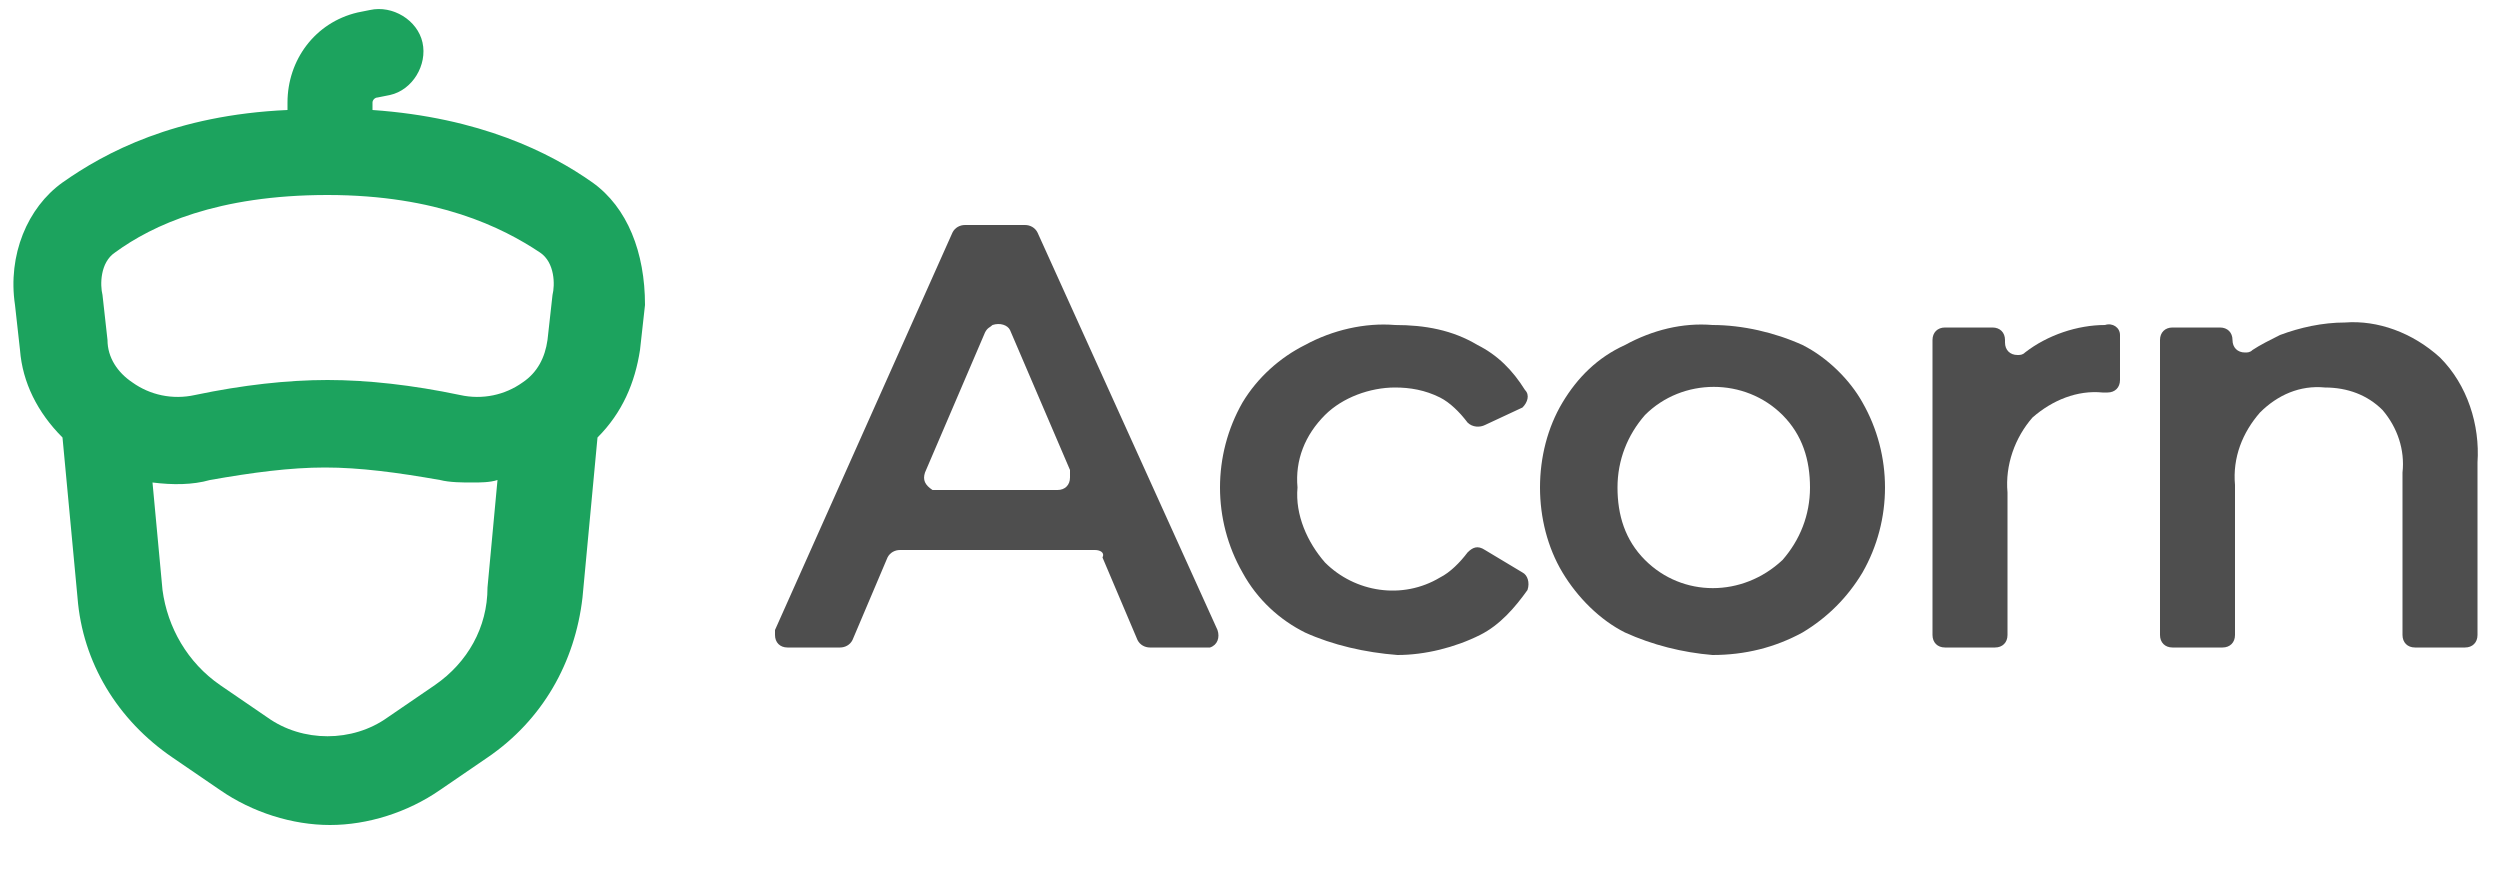
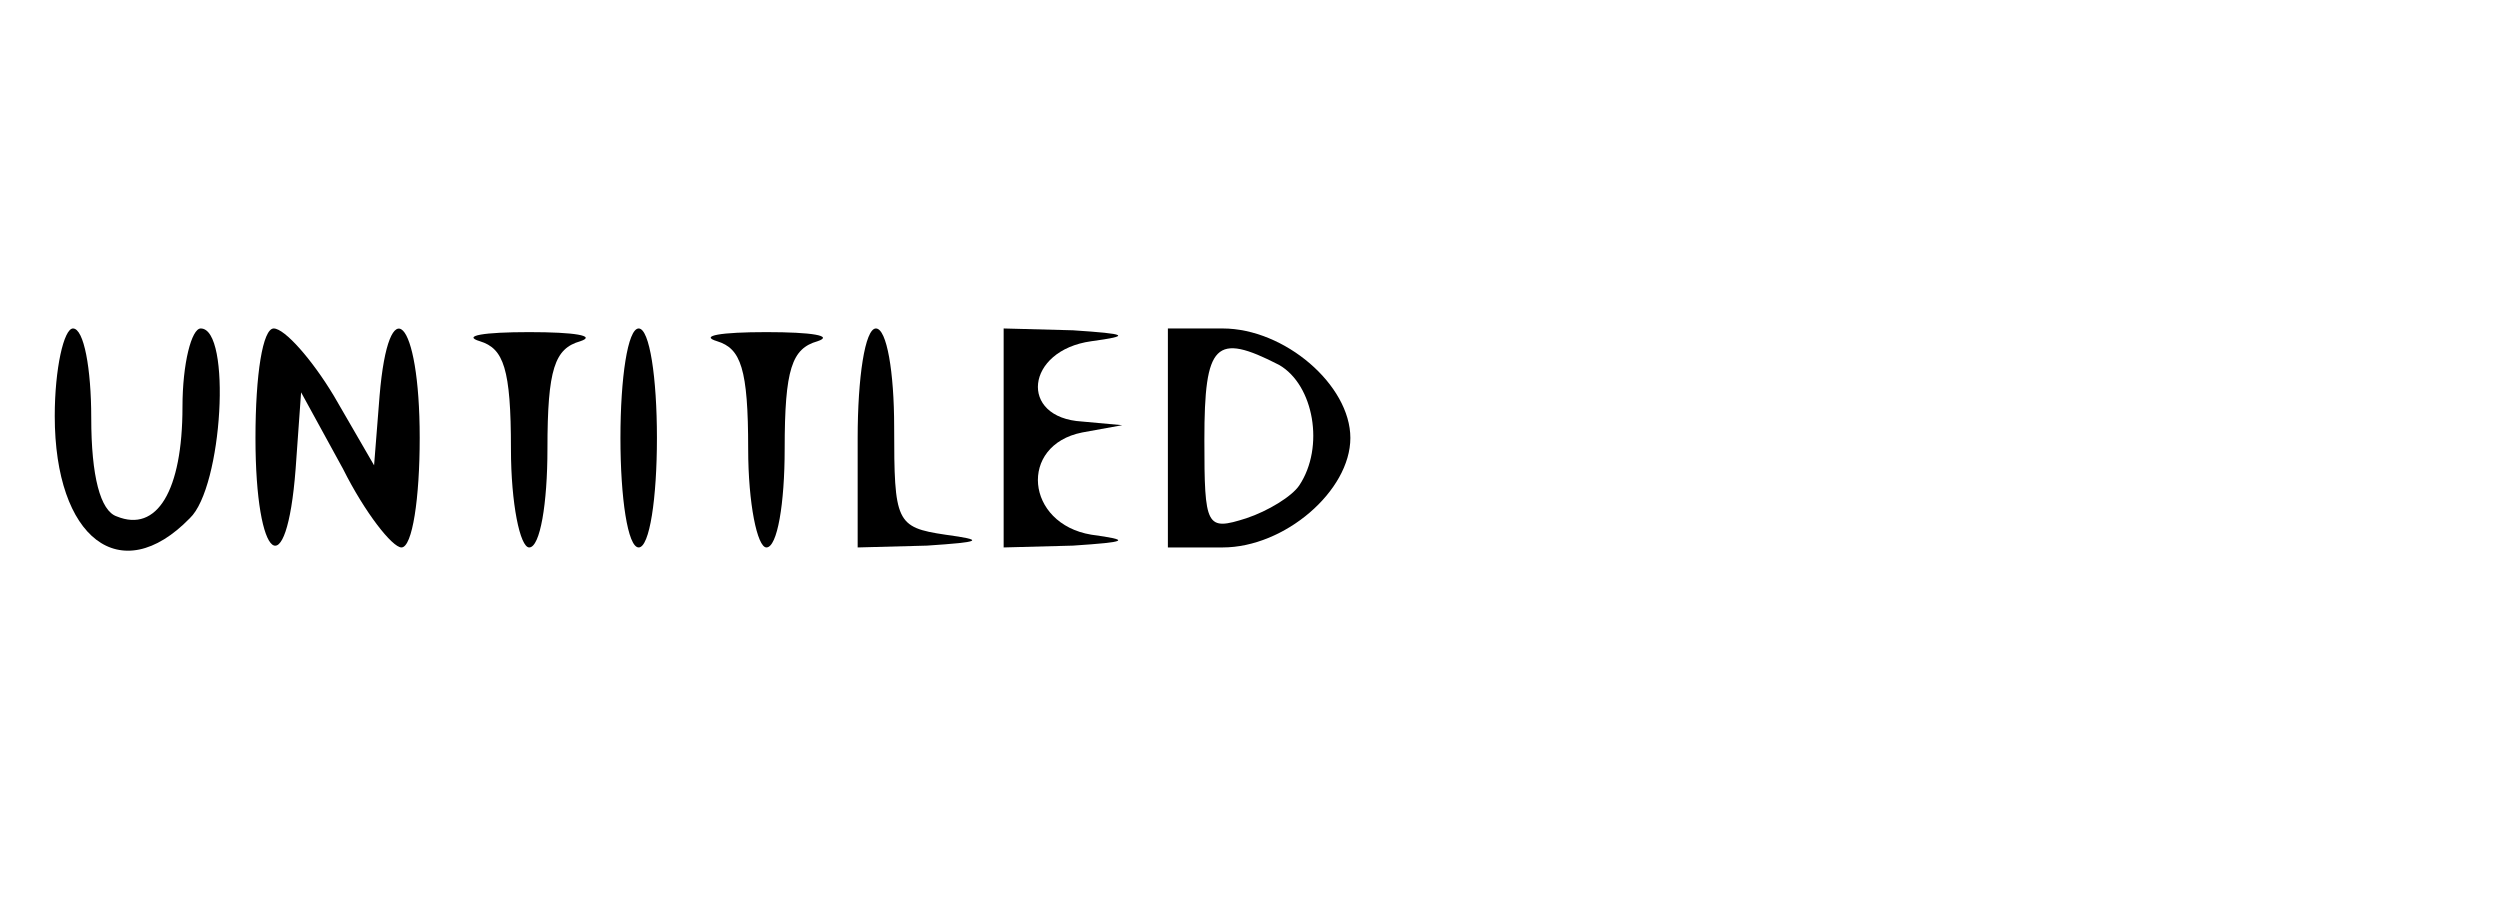
- <svg xmlns="http://www.w3.org/2000/svg" version="1.1" id="katman_1" x="0px" y="0px" viewBox="0 0 100 35" style="enable-background:new 0 0 100 35;" xml:space="preserve">
-   <style type="text/css">
- 	.st0{fill:#4E4E4E;}
- 	.st1{fill:#1CA35E;}
- </style>
-   <path class="st0" d="M43.8,22H36c-0.2,0-0.4,0.1-0.5,0.3l-1.4,3.3c-0.1,0.2-0.3,0.3-0.5,0.3h-2.1c-0.3,0-0.5-0.2-0.5-0.5  c0-0.1,0-0.1,0-0.2l7.1-15.9C38.2,9.1,38.4,9,38.6,9H41c0.2,0,0.4,0.1,0.5,0.3l7.2,15.9c0.1,0.3,0,0.6-0.3,0.7c-0.1,0-0.1,0-0.2,0  H46c-0.2,0-0.4-0.1-0.5-0.3l-1.4-3.3C44.2,22.1,44,22,43.8,22z M42.8,18.8l-2.4-5.6C40.3,13,40,12.9,39.7,13  c-0.1,0.1-0.2,0.1-0.3,0.3L37,18.9c-0.1,0.3,0,0.5,0.3,0.7c0.1,0,0.1,0,0.2,0h4.8c0.3,0,0.5-0.2,0.5-0.5  C42.8,19,42.8,18.9,42.8,18.8L42.8,18.8z" />
-   <path class="st0" d="M52.2,25.3c-1-0.5-1.9-1.3-2.5-2.4c-1.2-2.1-1.2-4.7,0-6.8c0.6-1,1.5-1.8,2.5-2.3c1.1-0.6,2.4-0.9,3.6-0.8  c1.2,0,2.3,0.2,3.3,0.8c0.8,0.4,1.4,1,1.9,1.8c0.2,0.2,0.1,0.5-0.1,0.7l0,0L59.4,17c-0.2,0.1-0.5,0.1-0.7-0.1  c-0.3-0.4-0.7-0.8-1.1-1c-0.6-0.3-1.2-0.4-1.8-0.4c-1,0-2.1,0.4-2.8,1.1c-0.8,0.8-1.2,1.8-1.1,2.9c-0.1,1.1,0.4,2.2,1.1,3  c1.2,1.2,3.1,1.5,4.6,0.6c0.4-0.2,0.8-0.6,1.1-1c0.2-0.2,0.4-0.3,0.7-0.1l1.5,0.9c0.2,0.1,0.3,0.4,0.2,0.7l0,0  c-0.5,0.7-1.1,1.4-1.9,1.8c-1,0.5-2.2,0.8-3.3,0.8C54.6,26.1,53.3,25.8,52.2,25.3z" />
-   <path class="st0" d="M65,25.3c-1-0.5-1.9-1.4-2.5-2.4s-0.9-2.2-0.9-3.4c0-1.2,0.3-2.4,0.9-3.4c0.6-1,1.4-1.8,2.5-2.3  c1.1-0.6,2.3-0.9,3.5-0.8c1.2,0,2.5,0.3,3.6,0.8c1,0.5,1.9,1.4,2.4,2.3c1.2,2.1,1.2,4.7,0,6.8c-0.6,1-1.4,1.8-2.4,2.4  c-1.1,0.6-2.3,0.9-3.6,0.9C67.3,26.1,66.1,25.8,65,25.3z M71.3,22.4c0.7-0.8,1.1-1.8,1.1-2.9s-0.3-2.1-1.1-2.9c-1.5-1.5-4-1.5-5.5,0  c-0.7,0.8-1.1,1.8-1.1,2.9s0.3,2.1,1.1,2.9C67.3,23.9,69.7,23.9,71.3,22.4z" />
-   <path class="st0" d="M84.8,13.4v1.8c0,0.3-0.2,0.5-0.5,0.5l0,0h-0.2c-1-0.1-2,0.3-2.8,1c-0.7,0.8-1.1,1.9-1,3v5.7  c0,0.3-0.2,0.5-0.5,0.5l0,0h-2c-0.3,0-0.5-0.2-0.5-0.5l0,0V13.6c0-0.3,0.2-0.5,0.5-0.5h1.9c0.3,0,0.5,0.2,0.5,0.5l0,0v0.1  c0,0.3,0.2,0.5,0.5,0.5c0.1,0,0.2,0,0.3-0.1c0.9-0.7,2.1-1.1,3.2-1.1C84.5,12.9,84.8,13.1,84.8,13.4L84.8,13.4z" />
-   <path class="st0" d="M97.6,14.3c1.1,1.1,1.6,2.7,1.5,4.2v6.9c0,0.3-0.2,0.5-0.5,0.5l0,0h-2c-0.3,0-0.5-0.2-0.5-0.5l0,0v-6.5  c0.1-0.9-0.2-1.8-0.8-2.5c-0.6-0.6-1.4-0.9-2.3-0.9c-1-0.1-1.9,0.3-2.6,1c-0.7,0.8-1.1,1.8-1,2.9v6c0,0.3-0.2,0.5-0.5,0.5l0,0h-2  c-0.3,0-0.5-0.2-0.5-0.5l0,0V13.6c0-0.3,0.2-0.5,0.5-0.5l0,0h1.9c0.3,0,0.5,0.2,0.5,0.5l0,0c0,0.3,0.2,0.5,0.5,0.5  c0.1,0,0.2,0,0.3-0.1c0.3-0.2,0.7-0.4,1.1-0.6c0.8-0.3,1.7-0.5,2.6-0.5C95.1,12.8,96.5,13.3,97.6,14.3z" />
-   <path class="st1" d="M23.7,7.3c-1.7-1.2-4.5-2.6-8.8-2.9V4.1c0-0.1,0.1-0.2,0.2-0.2l0.5-0.1c0.9-0.2,1.5-1.2,1.3-2.1  s-1.2-1.5-2.1-1.3l-0.5,0.1c-1.7,0.4-2.8,1.9-2.8,3.6v0.3C7,4.6,4.2,6.1,2.5,7.3c-1.4,1-2.2,2.9-1.9,4.9L0.8,14  c0.1,1.3,0.7,2.5,1.7,3.5l0.6,6.4c0.2,2.6,1.6,4.9,3.8,6.4l1.9,1.3c1.3,0.9,2.9,1.4,4.4,1.4s3.1-0.5,4.4-1.4l1.9-1.3  c2.2-1.5,3.5-3.8,3.8-6.4l0.6-6.4c1-1,1.5-2.2,1.7-3.5l0.2-1.8C25.8,10.1,25.1,8.3,23.7,7.3z M4.6,10.1C6.1,9,8.7,7.8,13.1,7.8  s7,1.3,8.5,2.3c0.6,0.4,0.6,1.3,0.5,1.7l-0.2,1.8c-0.1,0.7-0.4,1.3-1,1.7c-0.7,0.5-1.6,0.7-2.5,0.5c-1.9-0.4-3.7-0.6-5.3-0.6  s-3.4,0.2-5.3,0.6c-0.9,0.2-1.8,0-2.5-0.5c-0.6-0.4-1-1-1-1.7l-0.2-1.8C4,11.4,4,10.5,4.6,10.1z M17.4,27.4l-1.9,1.3  c-1.4,1-3.4,1-4.8,0l-1.9-1.3c-1.3-0.9-2.1-2.3-2.3-3.8l-0.4-4.3c0.8,0.1,1.6,0.1,2.3-0.1c1.7-0.3,3.2-0.5,4.6-0.5s2.9,0.2,4.6,0.5  c0.4,0.1,0.9,0.1,1.3,0.1c0.3,0,0.7,0,1-0.1l-0.4,4.3C19.5,25.1,18.7,26.5,17.4,27.4z" />
+ <svg xmlns="http://www.w3.org/2000/svg" version="1.0" width="137pt" height="50pt" viewBox="0 0 137 50" preserveAspectRatio="xMidYMid meet">
+   <g transform="translate(0,50) scale(0.1,-0.1)" fill="#000000" stroke="none">
+     <path d="M30 272 c0 -67 36 -95 74 -56 18 17 23 104 6 104 -5 0 -10 -19 -10 -43 0 -46 -14 -69 -36 -60 -9 3 -14 22 -14 54 0 27 -4 49 -10 49 -5 0 -10 -22 -10 -48z" />
+     <path d="M140 260 c0 -68 17 -82 22 -17 l3 42 23 -42 c12 -24 27 -43 32 -43 6 0 10 27 10 60 0 66 -17 83 -22 23 l-3 -38 -22 38 c-12 20 -27 37 -33 37 -6 0 -10 -25 -10 -60z" />
+     <path d="M263 313 c13 -4 17 -15 17 -59 0 -30 5 -54 10 -54 6 0 10 24 10 54 0 44 4 55 18 59 9 3 -3 5 -28 5 -25 0 -37 -2 -27 -5z" />
+     <path d="M340 260 c0 -33 4 -60 10 -60 6 0 10 27 10 60 0 33 -4 60 -10 60 -6 0 -10 -27 -10 -60z" />
+     <path d="M393 313 c13 -4 17 -15 17 -59 0 -30 5 -54 10 -54 6 0 10 24 10 54 0 44 4 55 18 59 9 3 -3 5 -28 5 -25 0 -37 -2 -27 -5z" />
+     <path d="M470 260 l0 -60 38 1 c30 2 32 3 10 6 -27 4 -28 7 -28 59 0 30 -4 54 -10 54 -6 0 -10 -27 -10 -60z" />
+     <path d="M550 260 l0 -60 38 1 c30 2 32 3 10 6 -36 6 -40 49 -5 56 l22 4 -22 2 c-35 2 -31 39 5 44 22 3 20 4 -10 6 l-38 1 0 -60z" />
+     <path d="M640 260 l0 -60 30 0 c34 0 70 31 70 60 0 29 -36 60 -70 60 l-30 0 0 -60z m61 40 c19 -11 25 -45 11 -66 -4 -6 -17 -14 -29 -18 -22 -7 -23 -5 -23 43 0 53 6 59 41 41z" />
+   </g>
</svg>
